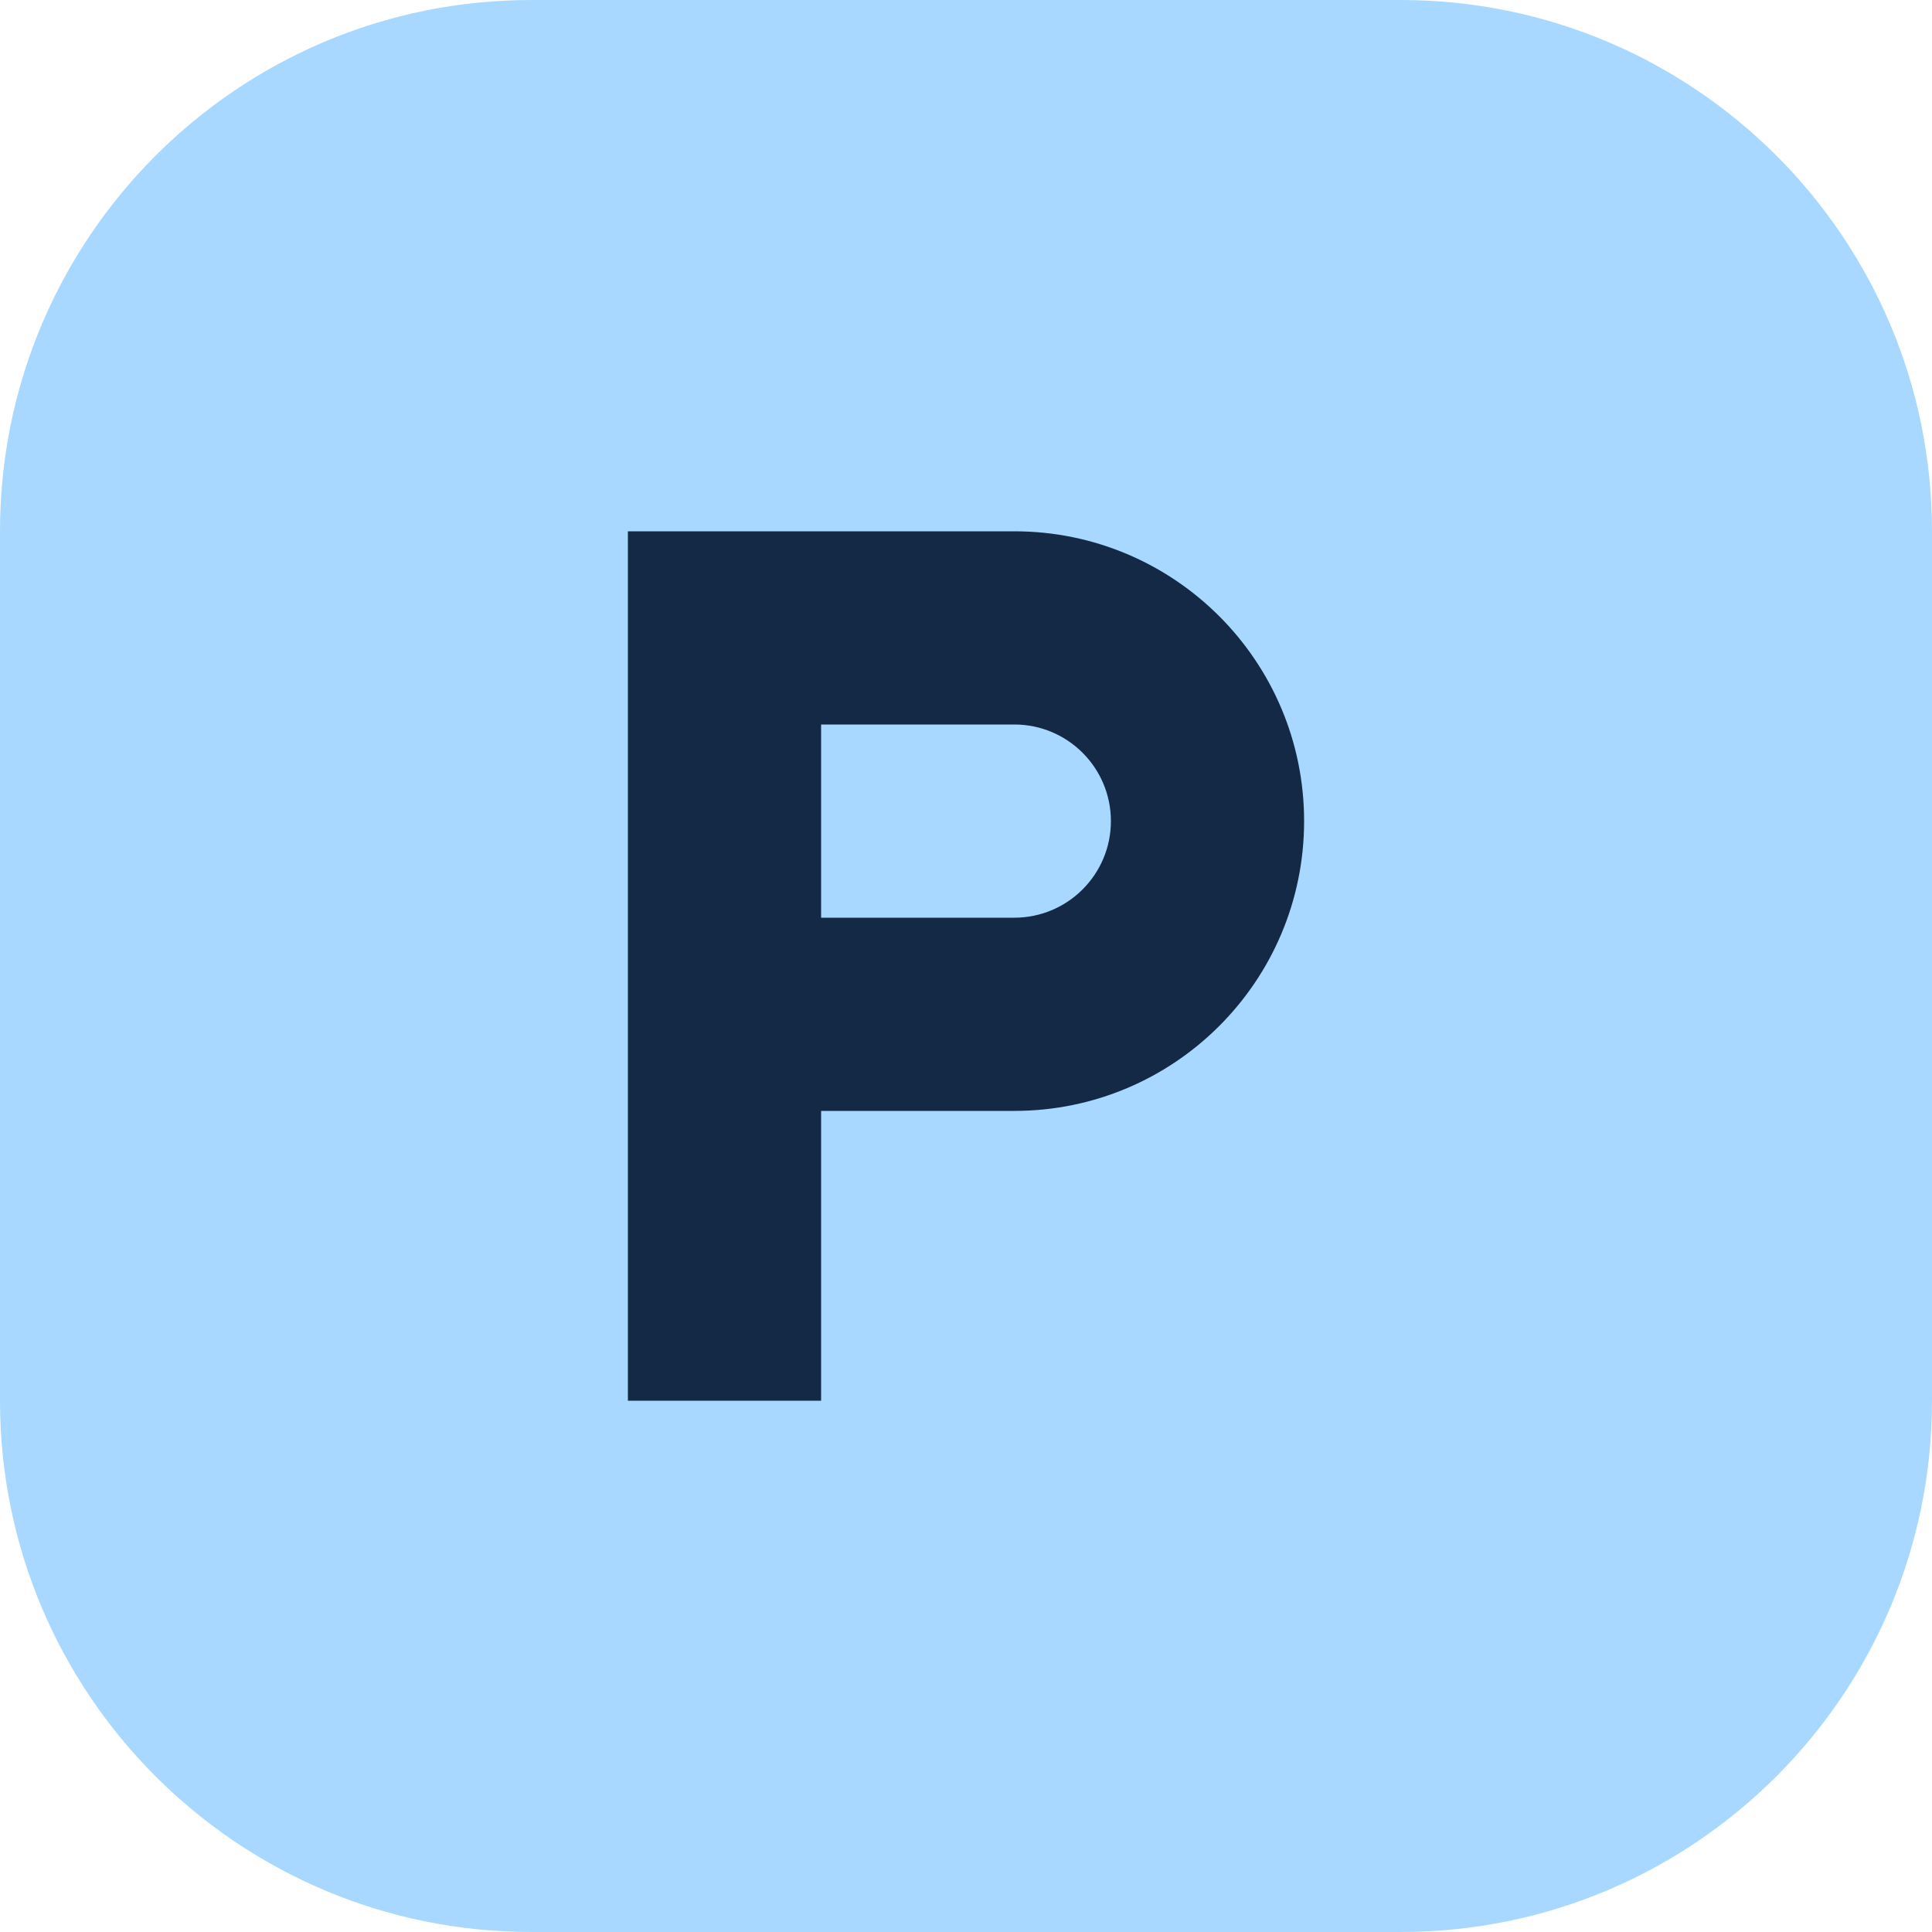
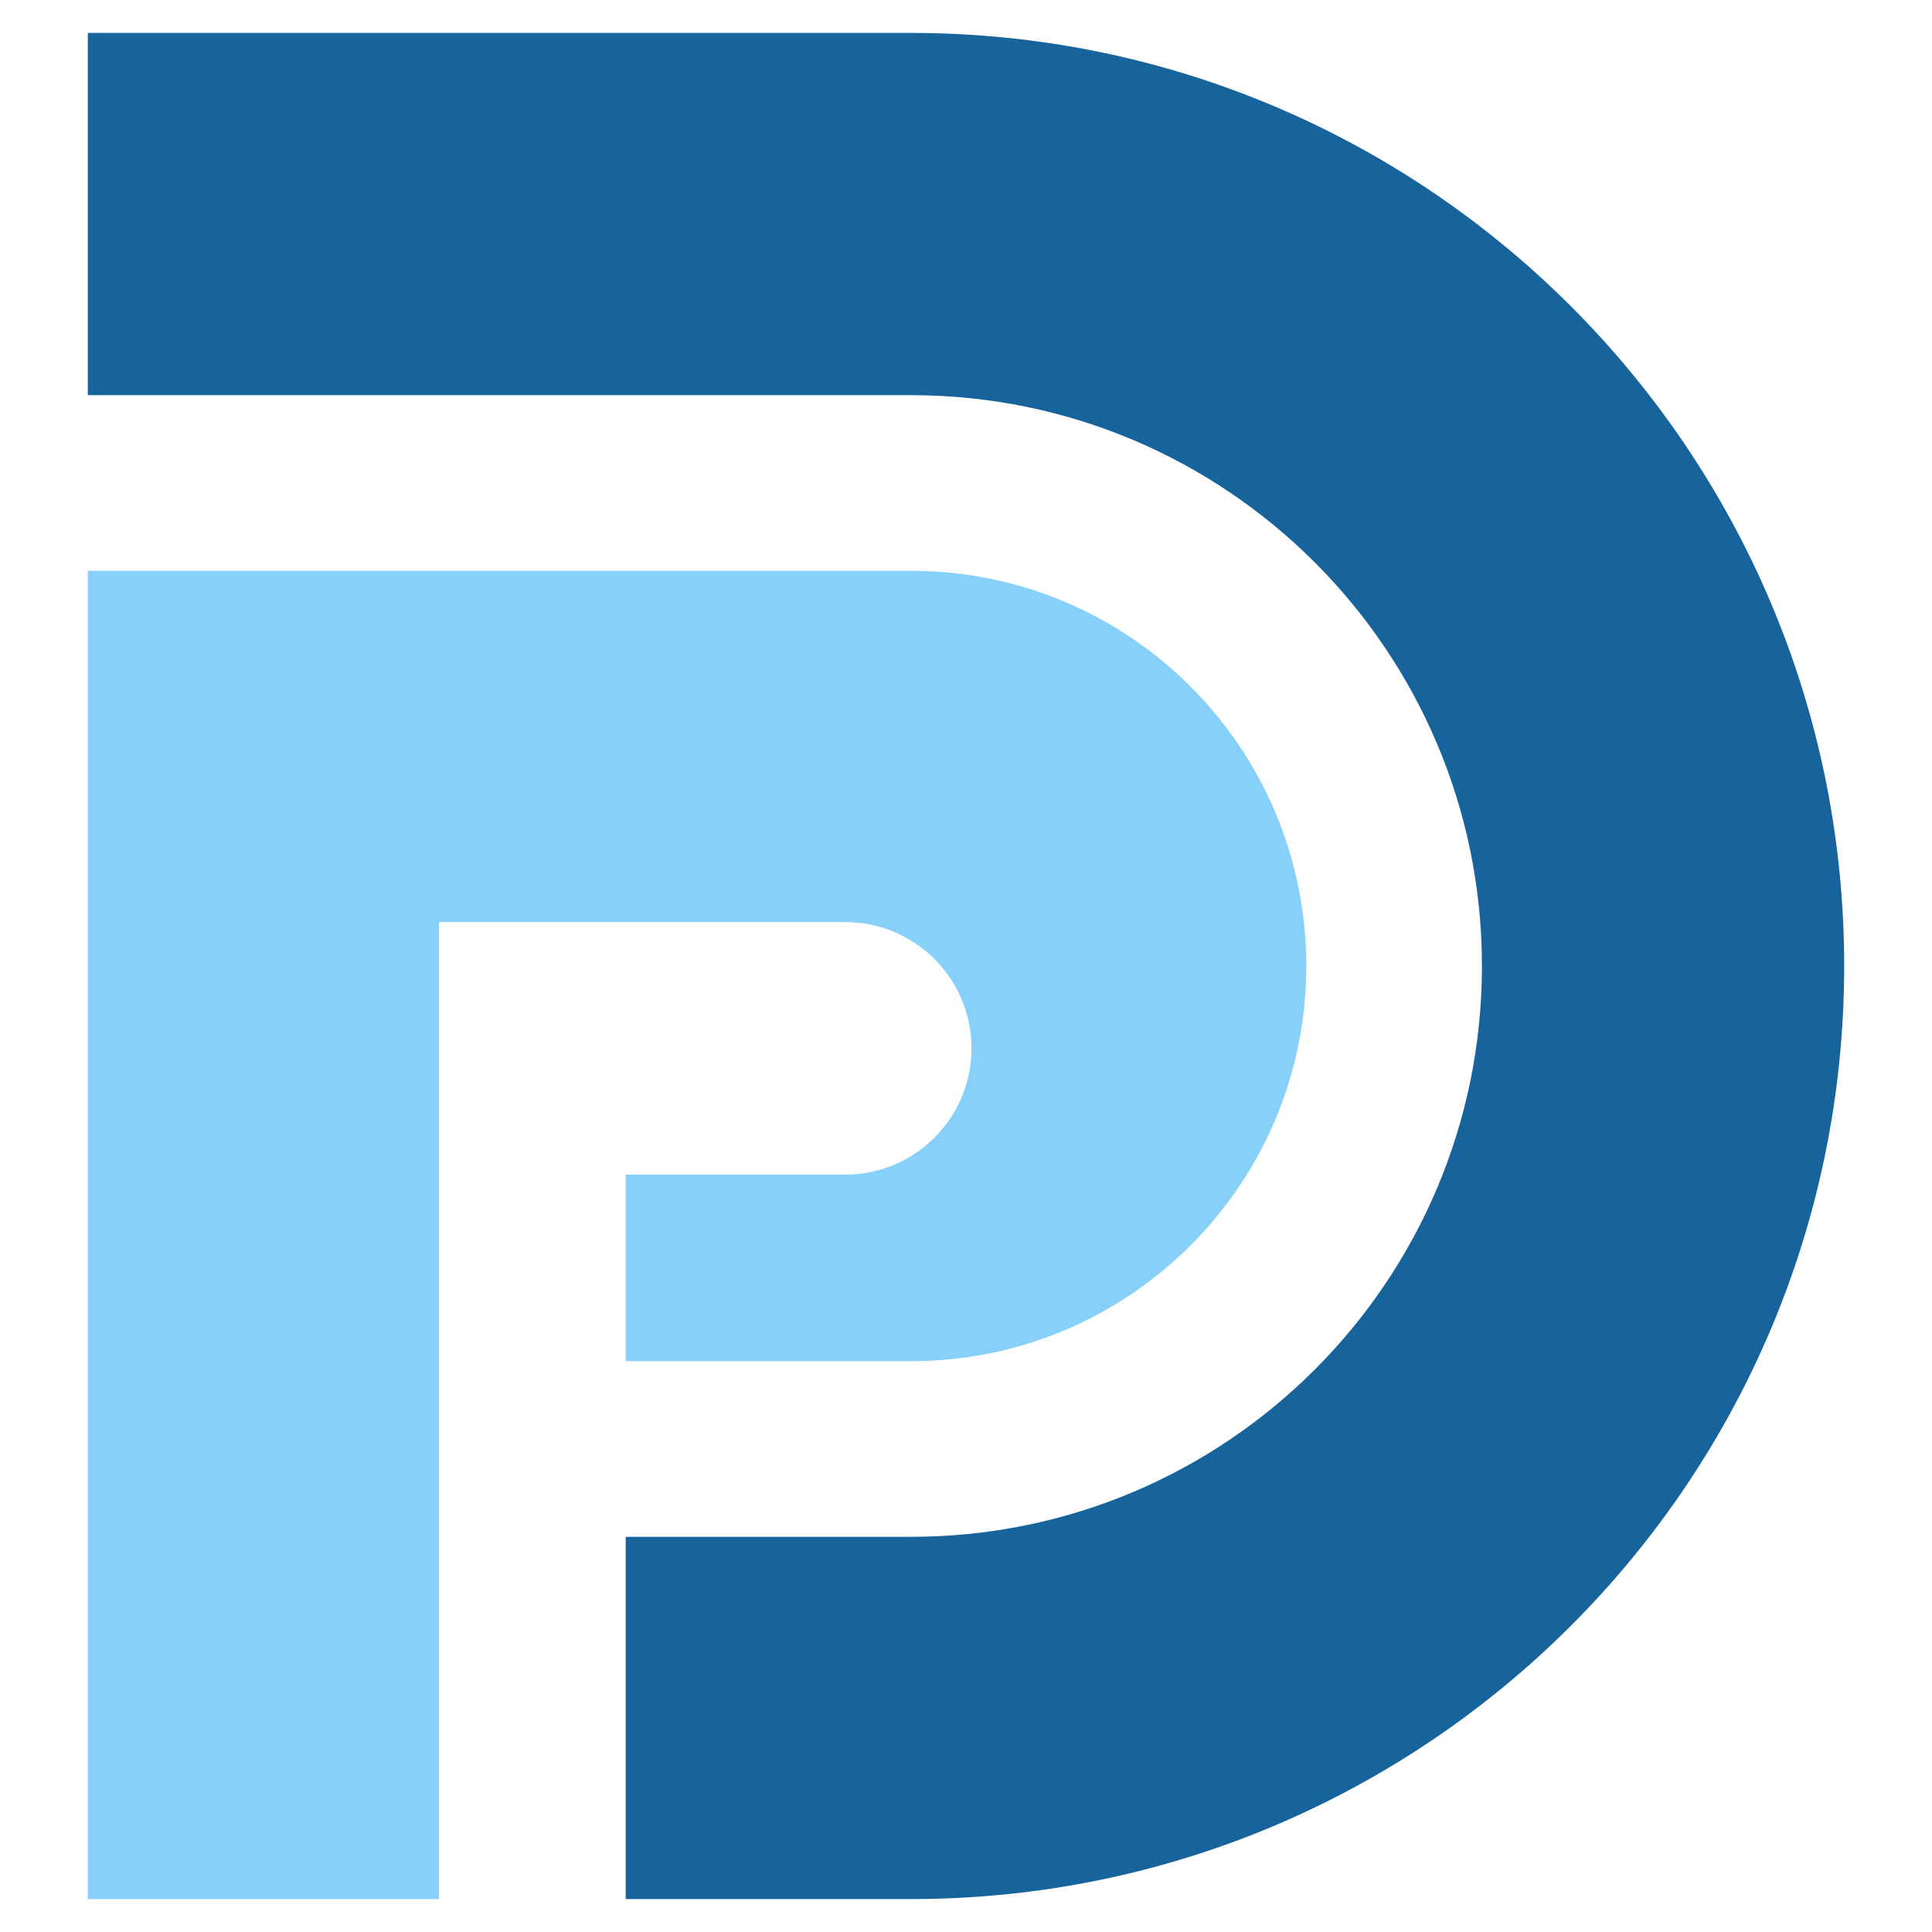
- <svg xmlns="http://www.w3.org/2000/svg" viewBox="0 0 40 40">
-   <rect width="40" height="40" rx="11" fill="#a8d8ff" />
-   <path d="M13 29V11h8a6 6 0 0 1 0 12h-4v6zm4-10h4a2 2 0 0 0 0-4h-4z" fill="#142946" />
+ <svg xmlns="http://www.w3.org/2000/svg" viewBox="0 0 176 176">
+   <path fill="#17649c" d="M8 3h75a85 85 0 0 1 0 170H57v-33h26a52 52 0 0 0 0-104H8z" />
+   <path fill="#87d0fa" d="M8 52h75a36 36 0 0 1 0 72H57v-17h20a11.5 11.5 0 0 0 0-23H40v89H8z" />
</svg>
